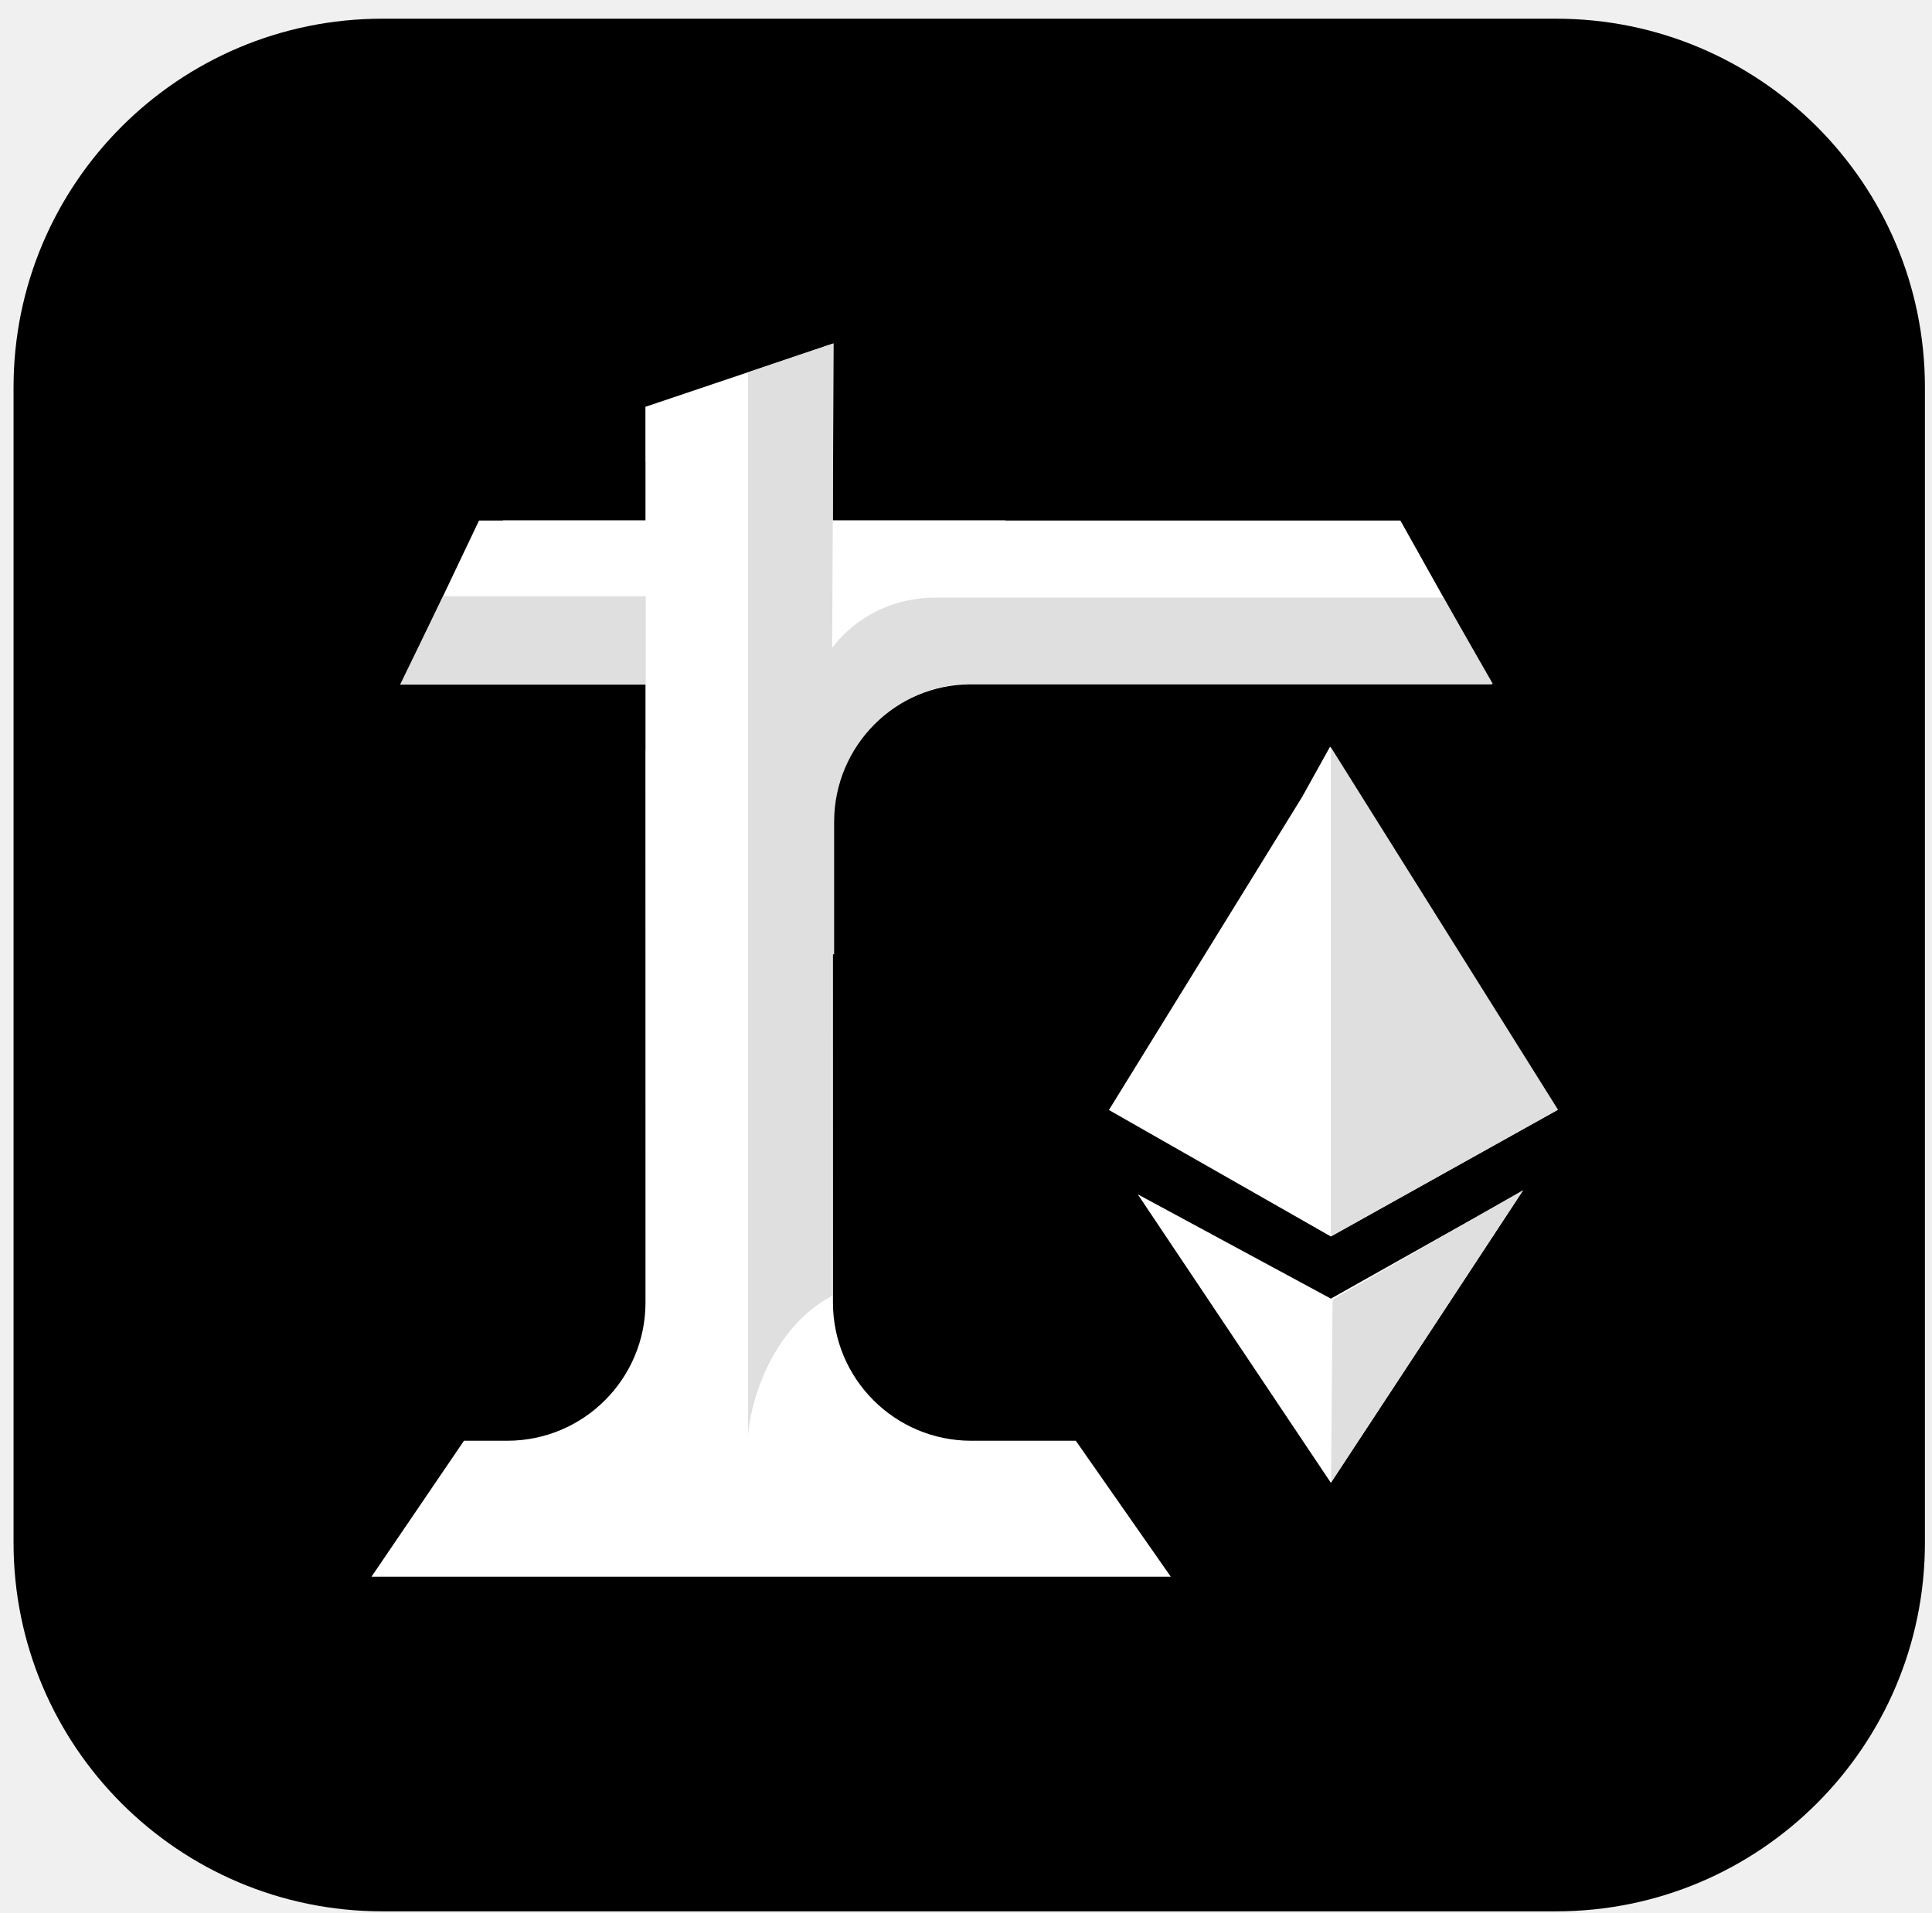
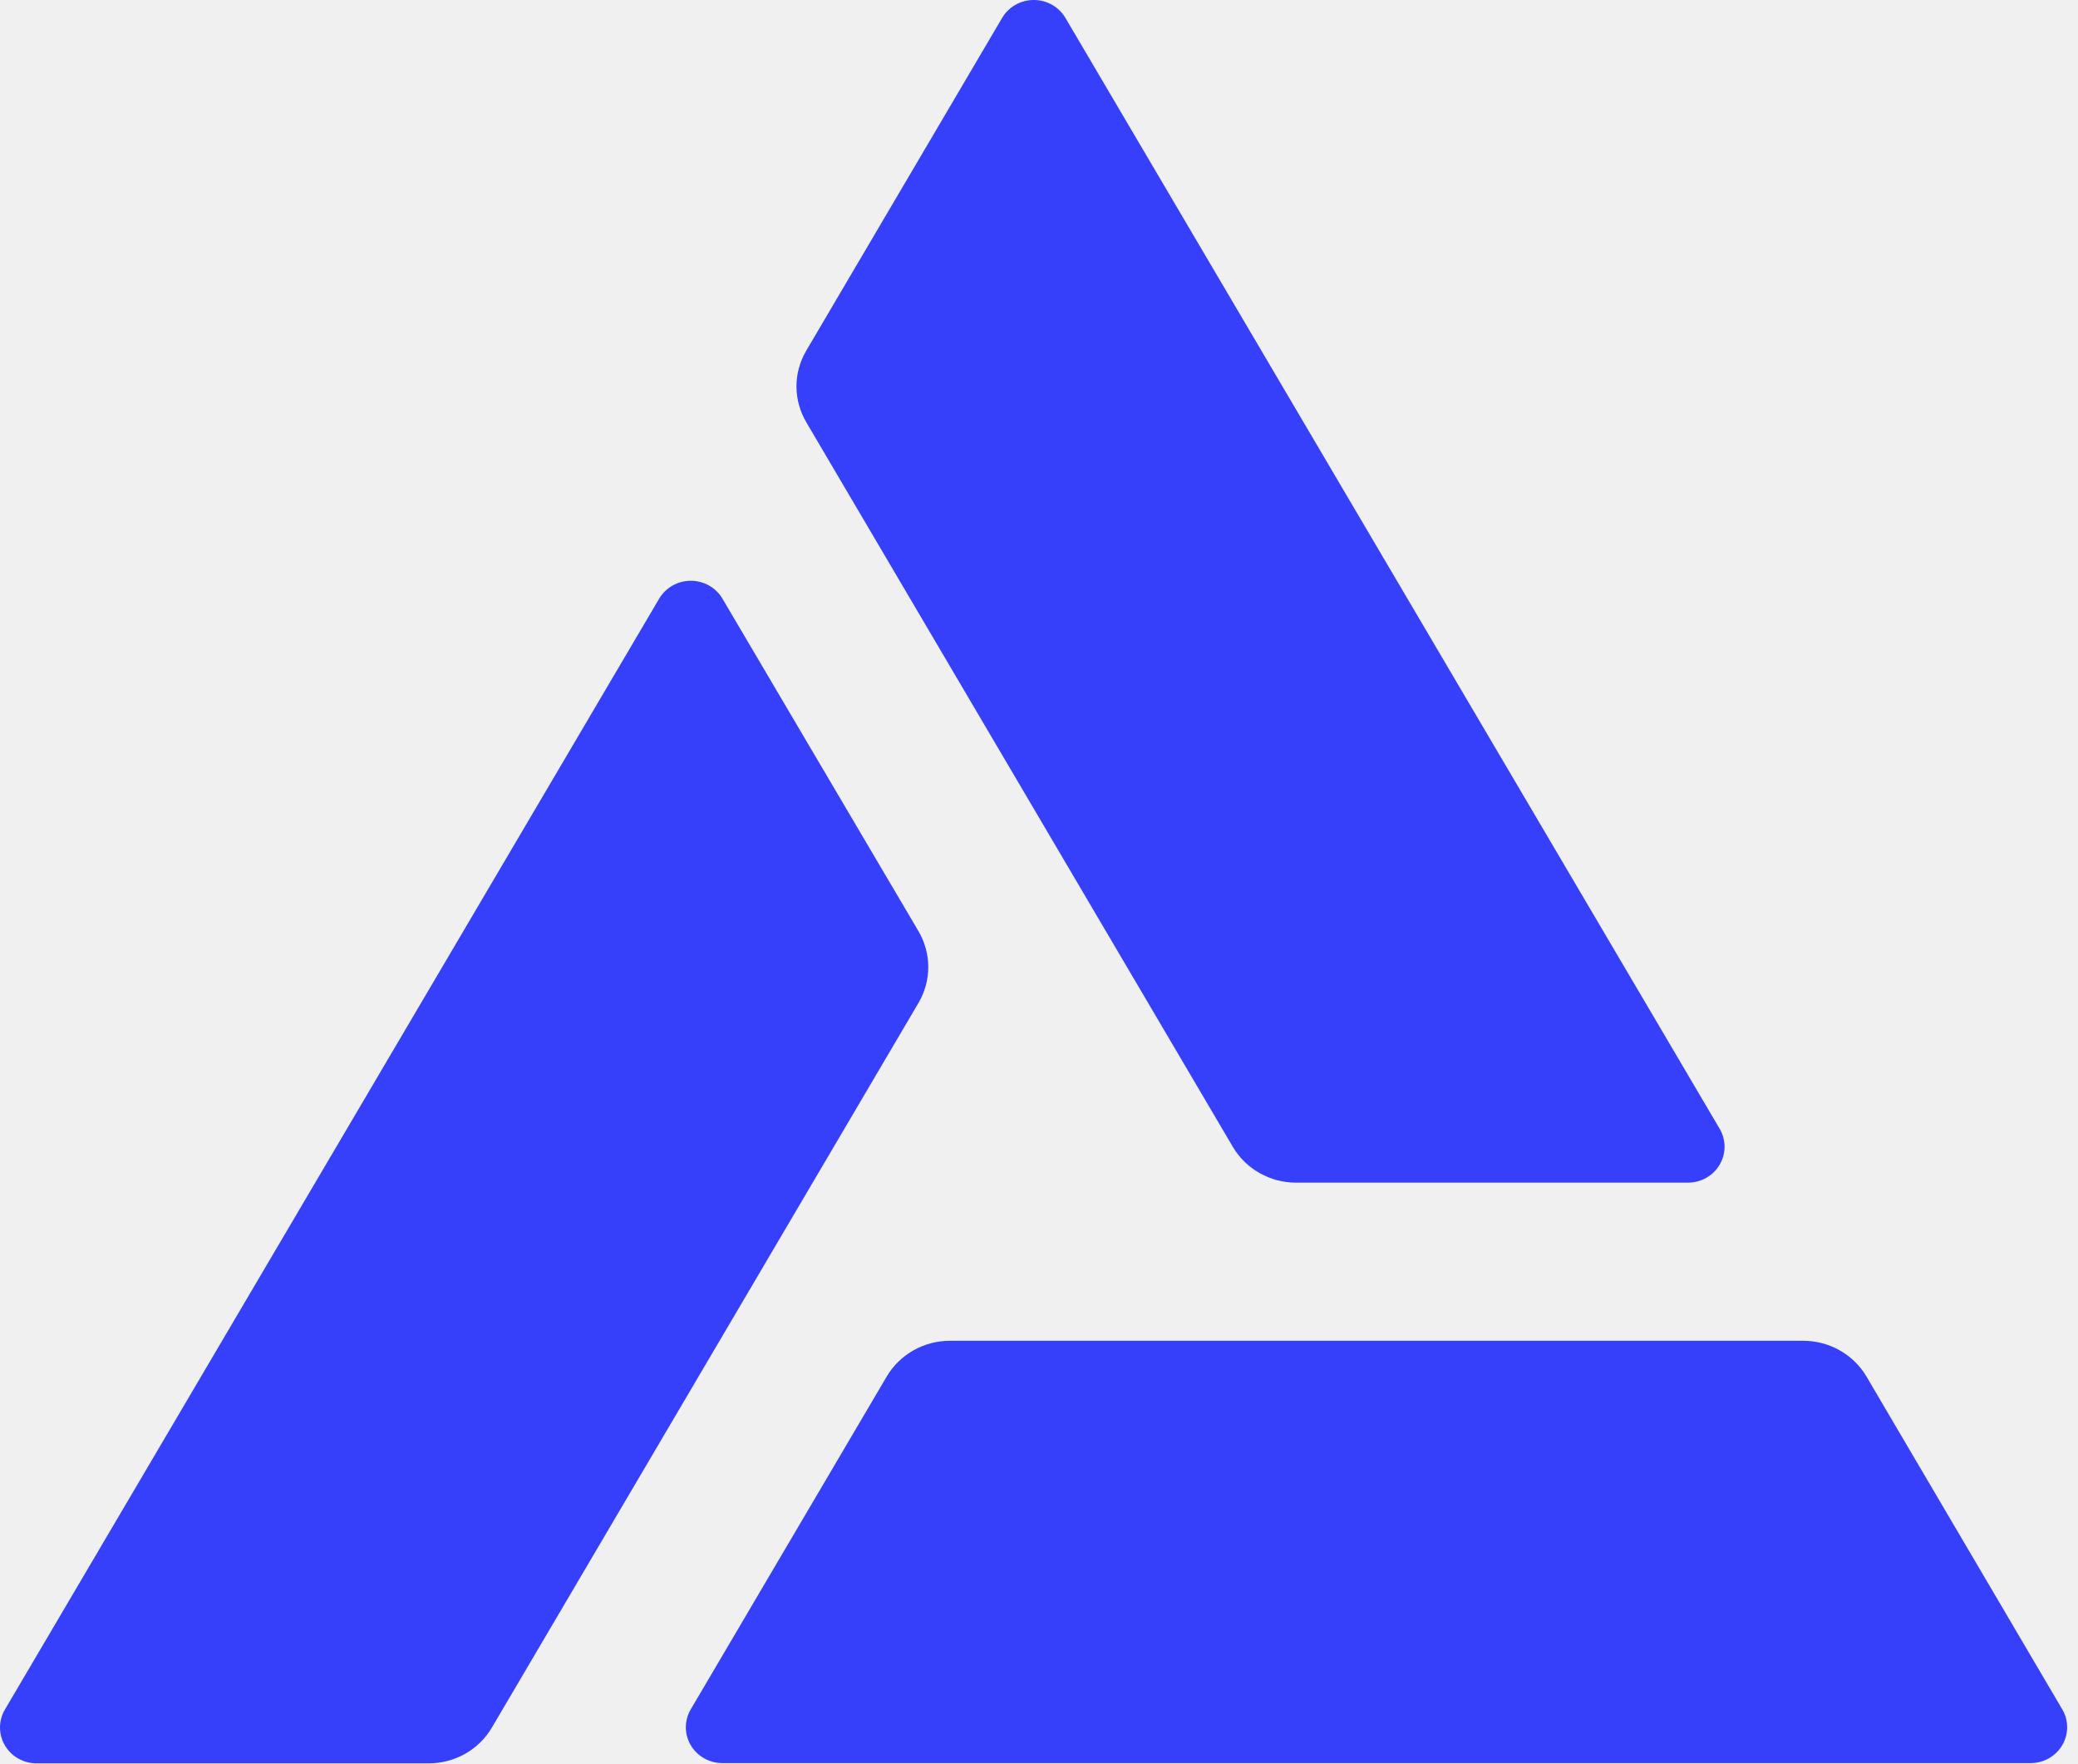
- <svg xmlns="http://www.w3.org/2000/svg" width="103" height="102" viewBox="0 0 103 102" fill="none">
-   <rect x="0.722" y="0.997" width="101.901" height="100.925" rx="19.661" fill="black" />
-   <path d="M69.415 42.505L70.912 39.812L72.544 42.505L83.024 59.191L70.953 65.936L59.119 59.191L69.415 42.505Z" fill="white" />
-   <path d="M70.953 69.25L60.658 63.688L70.953 79.072L81.184 63.498L70.953 69.25Z" fill="white" />
-   <path d="M70.953 65.926V41.853V39.85L83.063 59.178L70.953 65.926Z" fill="#DFDFDF" />
-   <path d="M70.962 79.05L71.041 69.297L81.206 63.463L70.962 79.05Z" fill="#DFDFDF" />
-   <path d="M34.409 21.693V24.613H34.413L34.412 27.747H26.809L26.809 27.757H25.538L21.384 36.491H34.413V39.972H34.409L34.413 69.455C34.413 73.527 31.113 76.828 27.041 76.828H24.735L19.806 84.077H62.417L57.354 76.828H51.779C47.708 76.828 44.407 73.527 44.407 69.455L44.402 43.665C44.507 39.708 47.73 36.527 51.705 36.491H79.548L74.658 27.757H53.602L53.602 27.747L44.399 27.747L44.399 24.613H44.402V18.325L34.409 21.693Z" fill="white" />
-   <path d="M39.882 19.852V76.55C39.973 74.964 41.047 70.855 44.365 69.103V50.867L44.47 50.9V43.831C44.47 39.759 47.771 36.458 51.843 36.458H79.581L76.951 31.866H49.908C46.129 31.866 44.365 34.556 44.365 34.556L44.444 18.307L39.882 19.852Z" fill="#DFDFDF" />
-   <path d="M23.622 31.793L21.329 36.508H34.425V31.793H23.622Z" fill="#DFDFDF" />
+ <svg xmlns="http://www.w3.org/2000/svg" width="66" height="56" viewBox="0 0 66 56" fill="none">
+   <path d="M54.62 35.85L33.844 0.577C33.743 0.403 33.597 0.258 33.422 0.157C33.245 0.055 33.045 0.001 32.841 2.32362e-05C32.637 -0.001 32.436 0.05 32.258 0.149C32.081 0.249 31.934 0.392 31.831 0.565L25.609 11.134C25.405 11.48 25.297 11.872 25.297 12.272C25.297 12.671 25.405 13.064 25.609 13.41L39.156 36.421C39.36 36.767 39.653 37.055 40.007 37.254C40.36 37.454 40.761 37.559 41.169 37.559H53.614C53.817 37.558 54.017 37.505 54.194 37.405C54.37 37.305 54.516 37.161 54.618 36.988C54.72 36.815 54.774 36.619 54.774 36.419C54.774 36.22 54.721 36.023 54.62 35.85Z" fill="#363FF9" />
+   <path d="M0.16 54.285L20.936 19.012C21.038 18.84 21.185 18.696 21.361 18.596C21.538 18.497 21.738 18.444 21.941 18.444C22.145 18.444 22.345 18.497 22.521 18.596C22.698 18.696 22.844 18.84 22.946 19.012L29.172 29.572C29.375 29.919 29.483 30.312 29.483 30.712C29.483 31.112 29.375 31.505 29.172 31.851L15.624 54.862C15.421 55.208 15.128 55.496 14.775 55.696C14.422 55.895 14.022 56.001 13.614 56H1.167C0.962 56.001 0.76 55.949 0.582 55.849C0.404 55.748 0.257 55.604 0.155 55.43C0.052 55.255 -0.001 55.058 1.31472e-05 54.857C0.001 54.656 0.056 54.459 0.16 54.285Z" fill="#363FF9" />
+   <path d="M22.943 55.992H64.495C64.699 55.992 64.9 55.94 65.076 55.839C65.252 55.739 65.399 55.595 65.5 55.422C65.602 55.249 65.656 55.053 65.655 54.853C65.655 54.653 65.601 54.457 65.499 54.284L59.283 43.718C59.079 43.371 58.785 43.084 58.432 42.884C58.079 42.684 57.678 42.58 57.27 42.58H30.175C29.767 42.58 29.366 42.684 29.013 42.884C28.66 43.084 28.366 43.371 28.162 43.718L21.94 54.284C21.838 54.457 21.784 54.653 21.783 54.853C21.783 55.053 21.837 55.249 21.938 55.422C22.04 55.595 22.186 55.739 22.363 55.839C22.539 55.94 22.739 55.992 22.943 55.992Z" fill="#363FF9" />
</svg>
